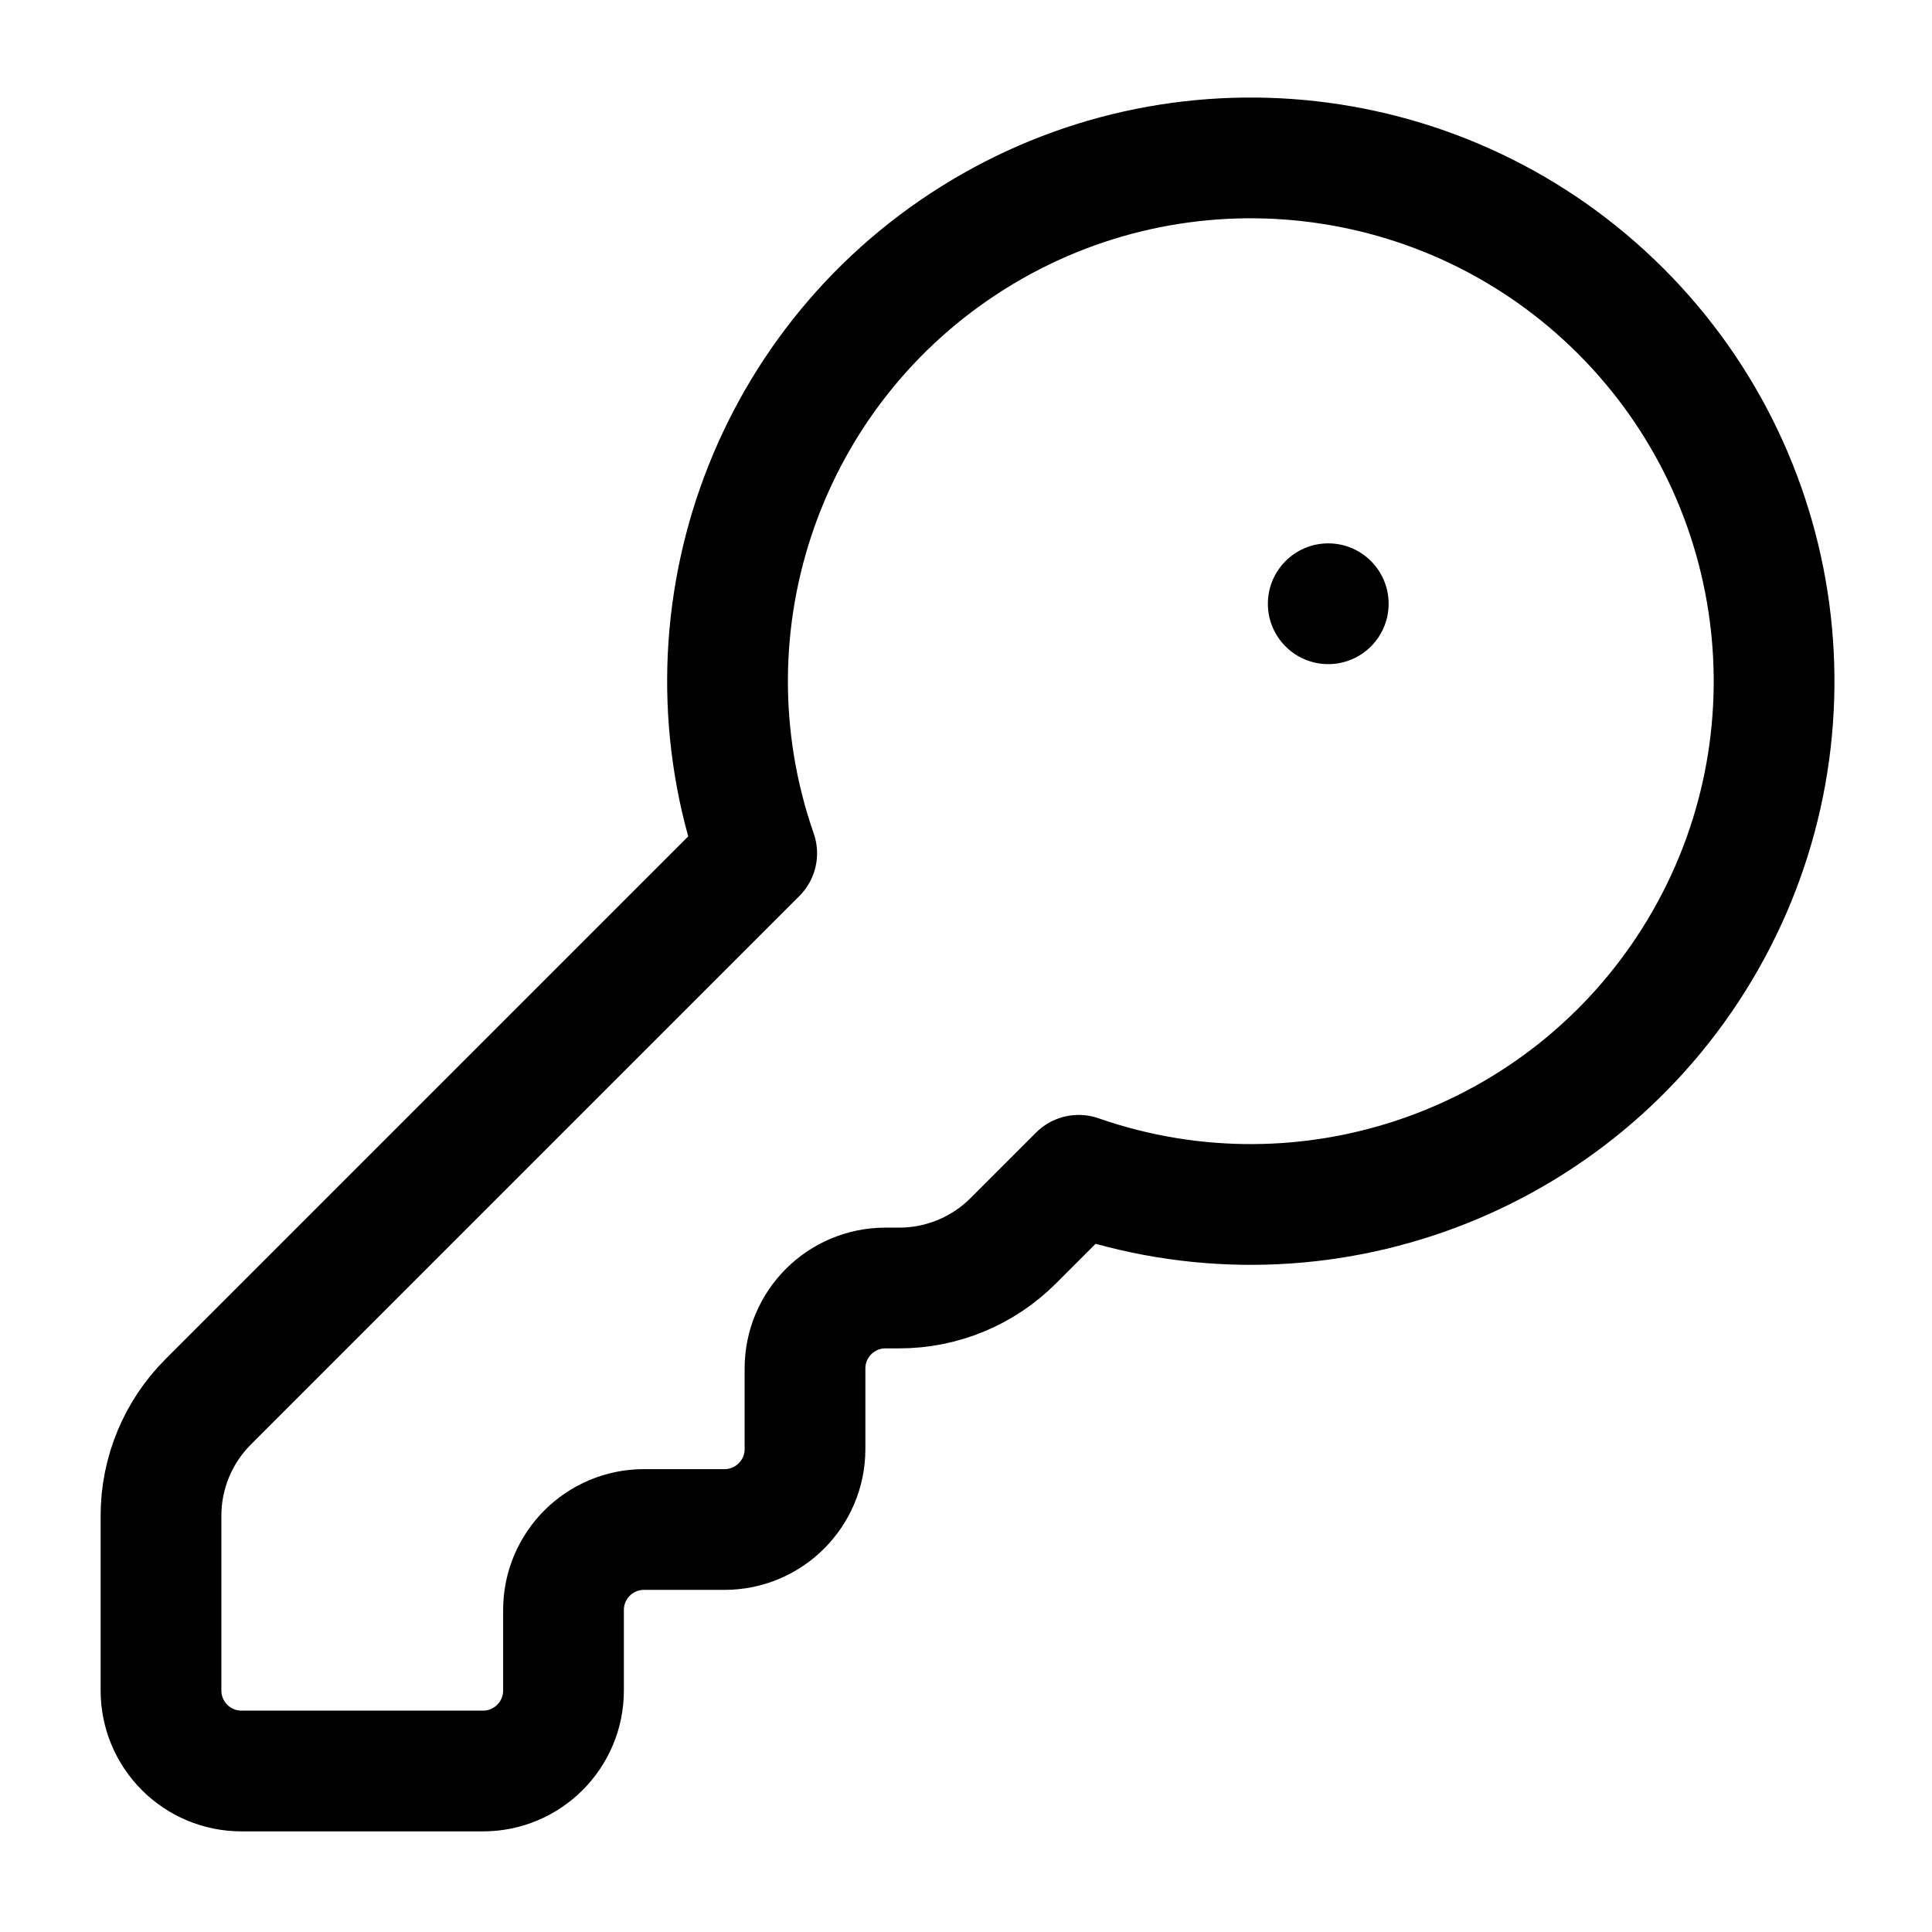
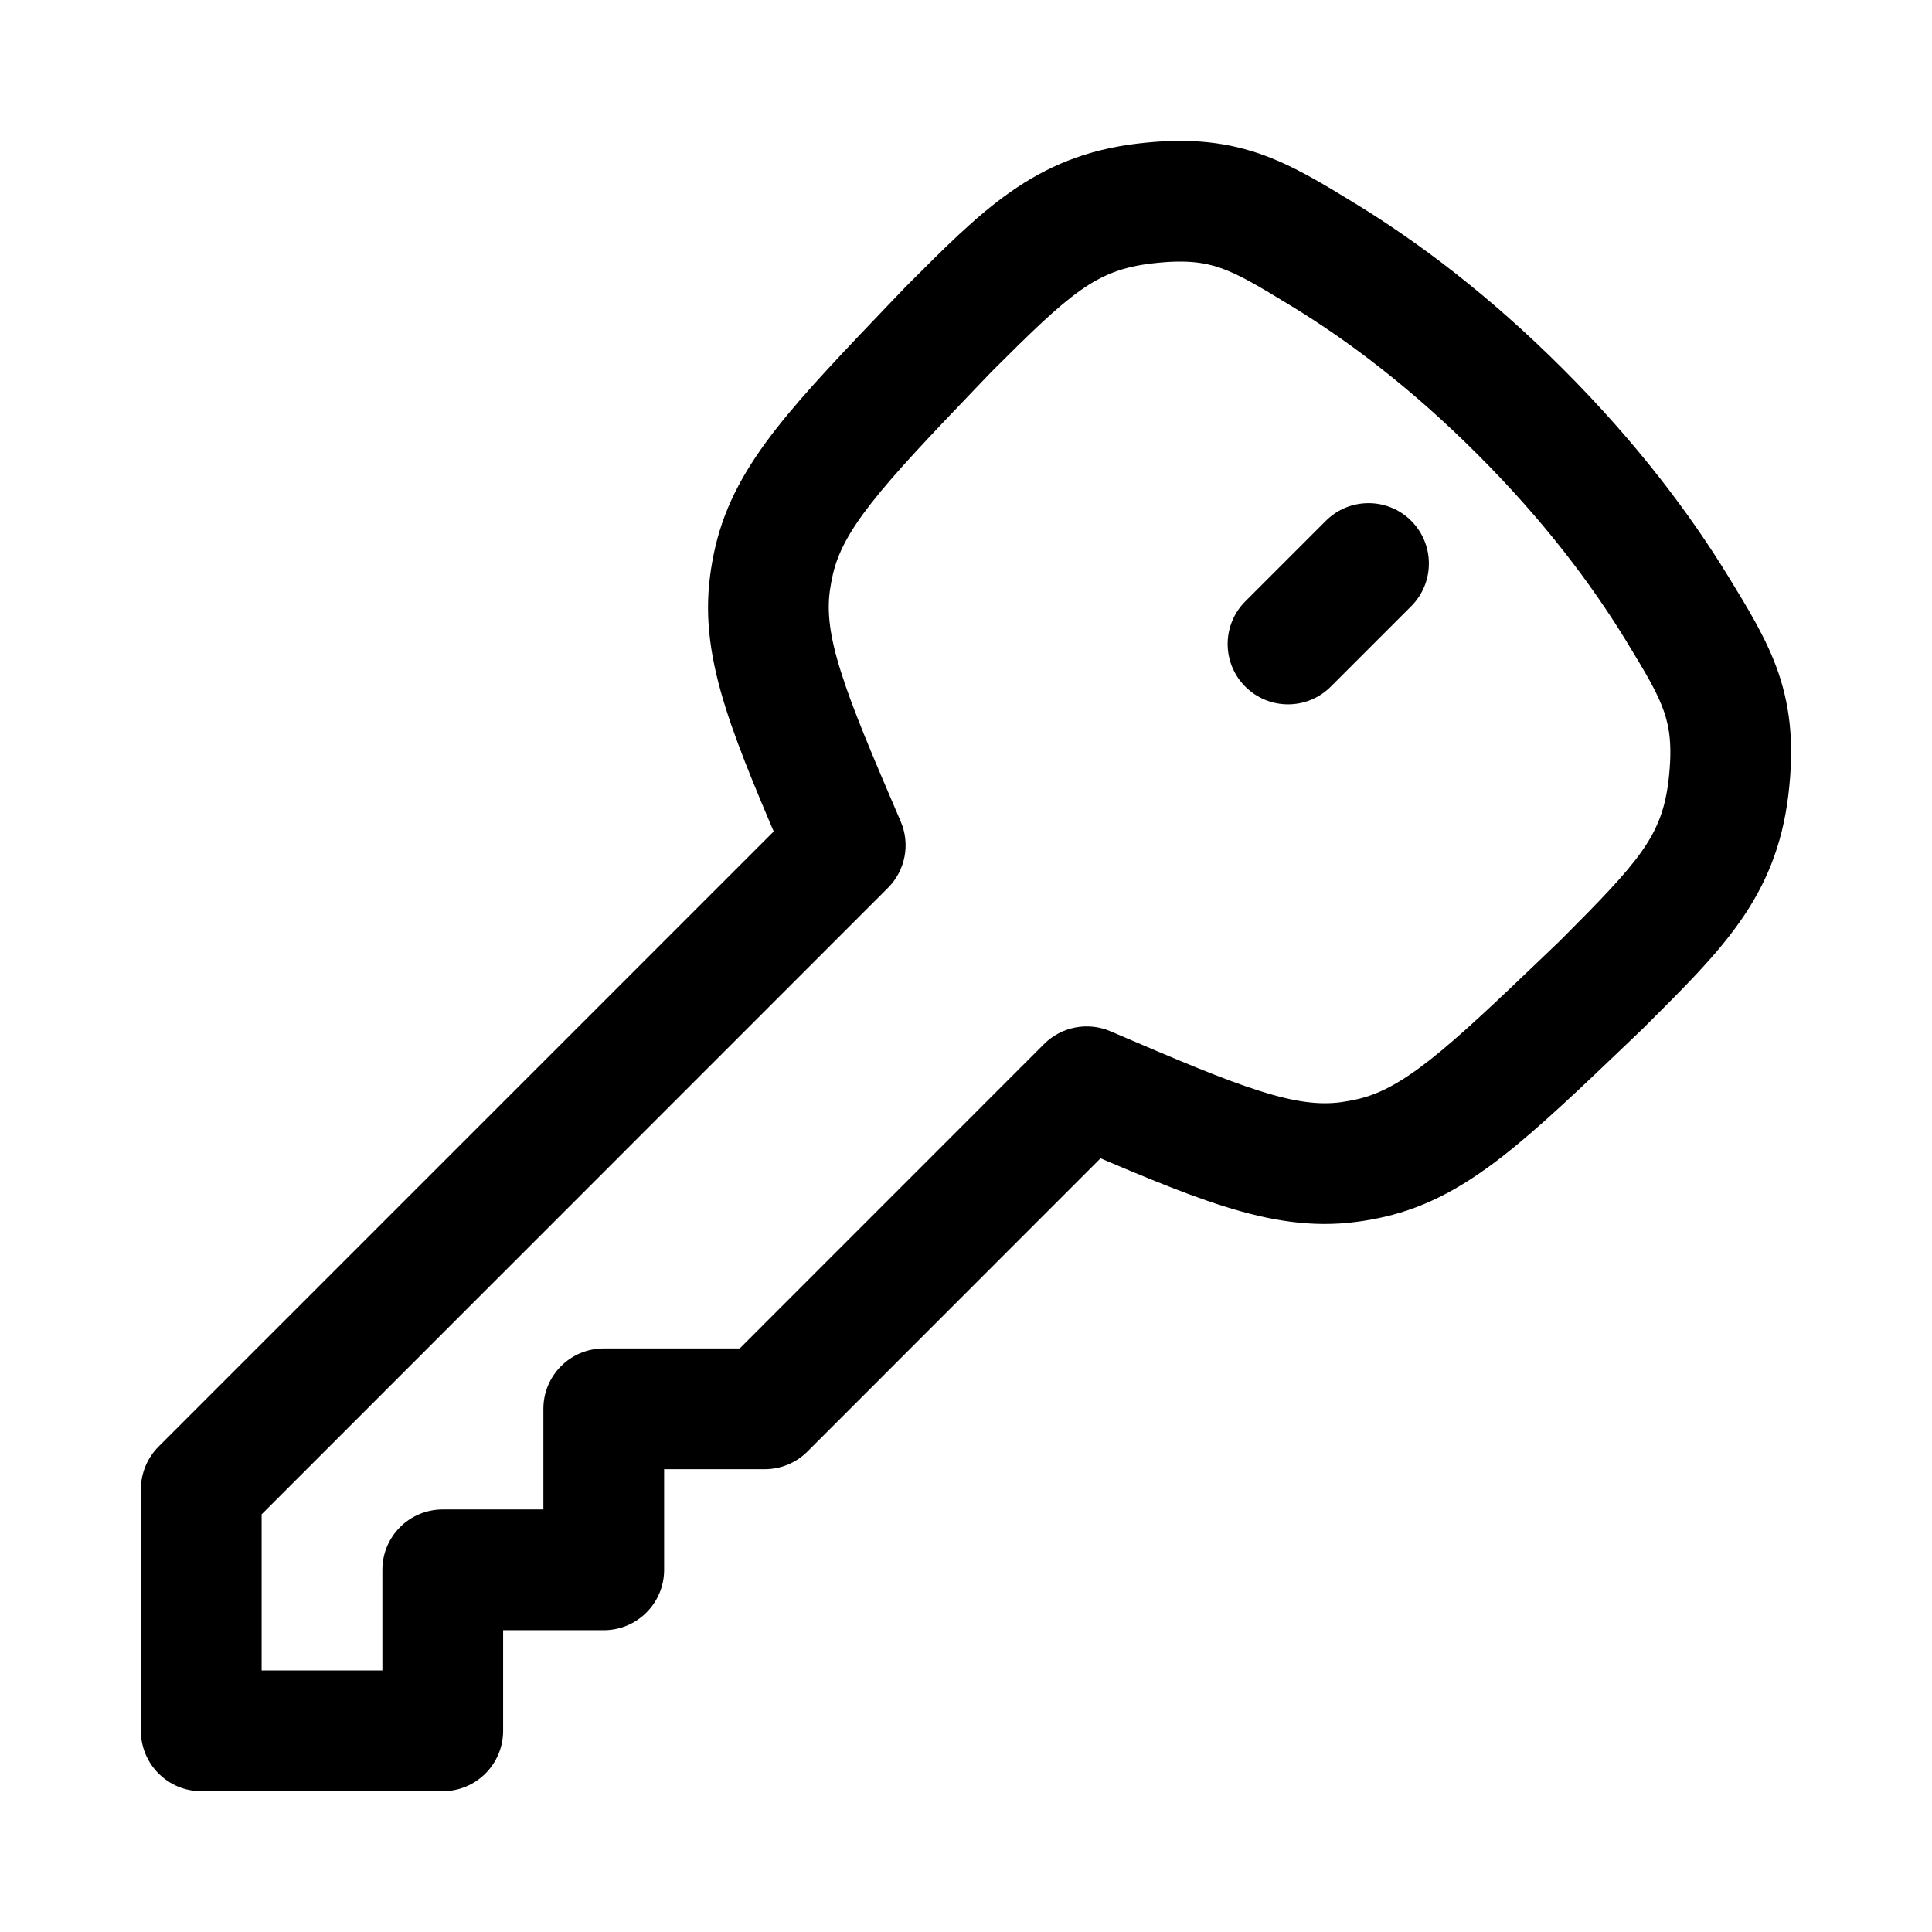
<svg xmlns="http://www.w3.org/2000/svg" width="24" height="24" viewBox="0 0 24 24" fill="none">
-   <path d="M2.586 17.414A2 2 0 0 0 2 18.828V21a1 1 0 0 0 1 1h3a1 1 0 0 0 1-1v-1a1 1 0 0 1 1-1h1a1 1 0 0 0 1-1v-1a1 1 0 0 1 1-1h.172a2 2 0 0 0 1.414-.586l.814-.814a6.5 6.5 0 1 0-4-4z" stroke="currentColor" stroke-width="1.5" stroke-linecap="round" stroke-linejoin="round" />
-   <circle cx="16.5" cy="7.5" r="0.75" fill="currentColor" />
+   <path d="M16.444 3.168L16.052 3.808V3.808L16.444 3.168ZM18.886 5.114L19.416 4.584V4.584L18.886 5.114ZM20.832 7.556L21.472 7.165V7.165L20.832 7.556ZM19.901 12.224L20.42 12.766C20.424 12.762 20.428 12.758 20.431 12.755L19.901 12.224ZM19.751 12.368L19.233 11.826L19.233 11.826L19.751 12.368ZM11.632 4.248L12.174 4.767V4.767L11.632 4.248ZM11.776 4.099L11.245 3.568C11.241 3.572 11.238 3.576 11.234 3.58L11.776 4.099ZM17.03 14.385L16.863 13.654L16.863 13.654L17.03 14.385ZM13.5 13.5L13.795 12.811C13.513 12.69 13.186 12.753 12.969 12.97L13.5 13.5ZM16.756 14.435L16.656 13.692H16.656L16.756 14.435ZM9.615 6.969L8.884 6.802L8.884 6.802L9.615 6.969ZM10.5 10.5L11.03 11.03C11.247 10.813 11.31 10.486 11.189 10.205L10.5 10.5ZM9.565 7.244L10.308 7.343L10.308 7.343L9.565 7.244ZM2.5 18.501L1.97 17.97C1.829 18.111 1.75 18.302 1.75 18.501H2.5ZM2.5 21.501H1.75C1.75 21.915 2.086 22.251 2.5 22.251V21.501ZM5.5 21.501V22.251C5.914 22.251 6.25 21.915 6.25 21.501H5.5ZM5.5 19.501V18.751C5.086 18.751 4.75 19.086 4.75 19.501H5.5ZM7.5 19.501V20.251C7.914 20.251 8.25 19.915 8.25 19.501H7.5ZM7.5 17.501V16.751C7.086 16.751 6.75 17.086 6.75 17.501H7.5ZM9.5 17.501V18.251C9.699 18.251 9.89 18.172 10.031 18.031L9.5 17.501ZM17.531 7.53C17.823 7.237 17.823 6.763 17.531 6.47C17.238 6.177 16.763 6.177 16.47 6.47L17 7L17.531 7.53ZM15.47 7.47C15.177 7.763 15.177 8.237 15.47 8.53C15.763 8.823 16.238 8.823 16.531 8.53L16 8L15.47 7.47ZM16.444 3.168L16.052 3.808C16.737 4.226 17.527 4.816 18.355 5.645L18.886 5.114L19.416 4.584C18.501 3.669 17.618 3.007 16.835 2.528L16.444 3.168ZM18.886 5.114L18.355 5.645C19.184 6.473 19.773 7.263 20.192 7.947L20.832 7.556L21.472 7.165C20.993 6.382 20.331 5.499 19.416 4.584L18.886 5.114ZM19.901 12.224L19.383 11.682L19.233 11.826L19.751 12.368L20.27 12.91L20.42 12.766L19.901 12.224ZM11.632 4.248L12.174 4.767L12.318 4.617L11.776 4.099L11.234 3.58L11.09 3.73L11.632 4.248ZM20.832 7.556L20.192 7.947C20.456 8.38 20.595 8.614 20.674 8.849C20.742 9.05 20.775 9.284 20.727 9.695L21.471 9.783L22.216 9.872C22.285 9.294 22.25 8.828 22.096 8.369C21.952 7.943 21.712 7.558 21.472 7.165L20.832 7.556ZM19.901 12.224L20.431 12.755C21.372 11.814 22.063 11.156 22.216 9.872L21.471 9.783L20.727 9.695C20.644 10.387 20.367 10.697 19.371 11.694L19.901 12.224ZM16.444 3.168L16.835 2.528C16.442 2.288 16.056 2.048 15.631 1.904C15.172 1.749 14.706 1.715 14.128 1.784L14.216 2.529L14.305 3.273C14.715 3.224 14.95 3.257 15.151 3.325C15.385 3.405 15.619 3.543 16.052 3.808L16.444 3.168ZM11.776 4.099L12.306 4.629C13.303 3.632 13.613 3.356 14.305 3.273L14.216 2.529L14.128 1.784C12.844 1.937 12.185 2.628 11.245 3.568L11.776 4.099ZM19.751 12.368L19.233 11.826C18.584 12.447 18.136 12.874 17.752 13.175C17.381 13.465 17.119 13.595 16.863 13.654L17.03 14.385L17.198 15.116C17.747 14.99 18.207 14.723 18.676 14.356C19.132 13.999 19.642 13.51 20.27 12.91L19.751 12.368ZM13.5 13.5L13.204 14.189C14.003 14.532 14.652 14.811 15.204 14.985C15.772 15.164 16.297 15.253 16.855 15.178L16.756 14.435L16.656 13.692C16.395 13.726 16.105 13.696 15.655 13.554C15.191 13.408 14.621 13.165 13.795 12.811L13.5 13.5ZM17.03 14.385L16.863 13.654C16.794 13.67 16.726 13.682 16.656 13.692L16.756 14.435L16.855 15.178C16.97 15.163 17.085 15.142 17.198 15.116L17.03 14.385ZM11.632 4.248L11.09 3.73C10.49 4.358 10.001 4.868 9.644 5.324C9.277 5.793 9.01 6.253 8.884 6.802L9.615 6.969L10.346 7.137C10.405 6.88 10.535 6.619 10.825 6.248C11.126 5.864 11.553 5.416 12.174 4.767L11.632 4.248ZM10.5 10.5L11.189 10.205C10.835 9.379 10.592 8.809 10.446 8.344C10.304 7.895 10.274 7.605 10.308 7.343L9.565 7.244L8.822 7.145C8.747 7.703 8.836 8.228 9.015 8.796C9.189 9.348 9.468 9.997 9.811 10.795L10.5 10.5ZM9.615 6.969L8.884 6.802C8.858 6.915 8.837 7.03 8.822 7.145L9.565 7.244L10.308 7.343C10.318 7.274 10.33 7.205 10.346 7.137L9.615 6.969ZM2.5 18.501H1.75V21.501H2.5H3.25V18.501H2.5ZM2.5 21.501V22.251H5.5V21.501V20.751H2.5V21.501ZM5.5 21.501H6.25V19.501H5.5H4.75V21.501H5.5ZM5.5 19.501V20.251H7.5V19.501V18.751H5.5V19.501ZM7.5 17.501V18.251H9.5V17.501V16.751H7.5V17.501ZM7.5 19.501H8.25V17.501H7.5H6.75V19.501H7.5ZM2.5 18.501L3.031 19.031L11.03 11.03L10.5 10.5L9.97 9.97L1.97 17.97L2.5 18.501ZM9.5 17.501L10.031 18.031L14.03 14.03L13.5 13.5L12.969 12.97L8.97 16.97L9.5 17.501ZM17 7L16.47 6.47L15.47 7.47L16 8L16.531 8.53L17.531 7.53L17 7Z" fill="currentColor" />
</svg>
